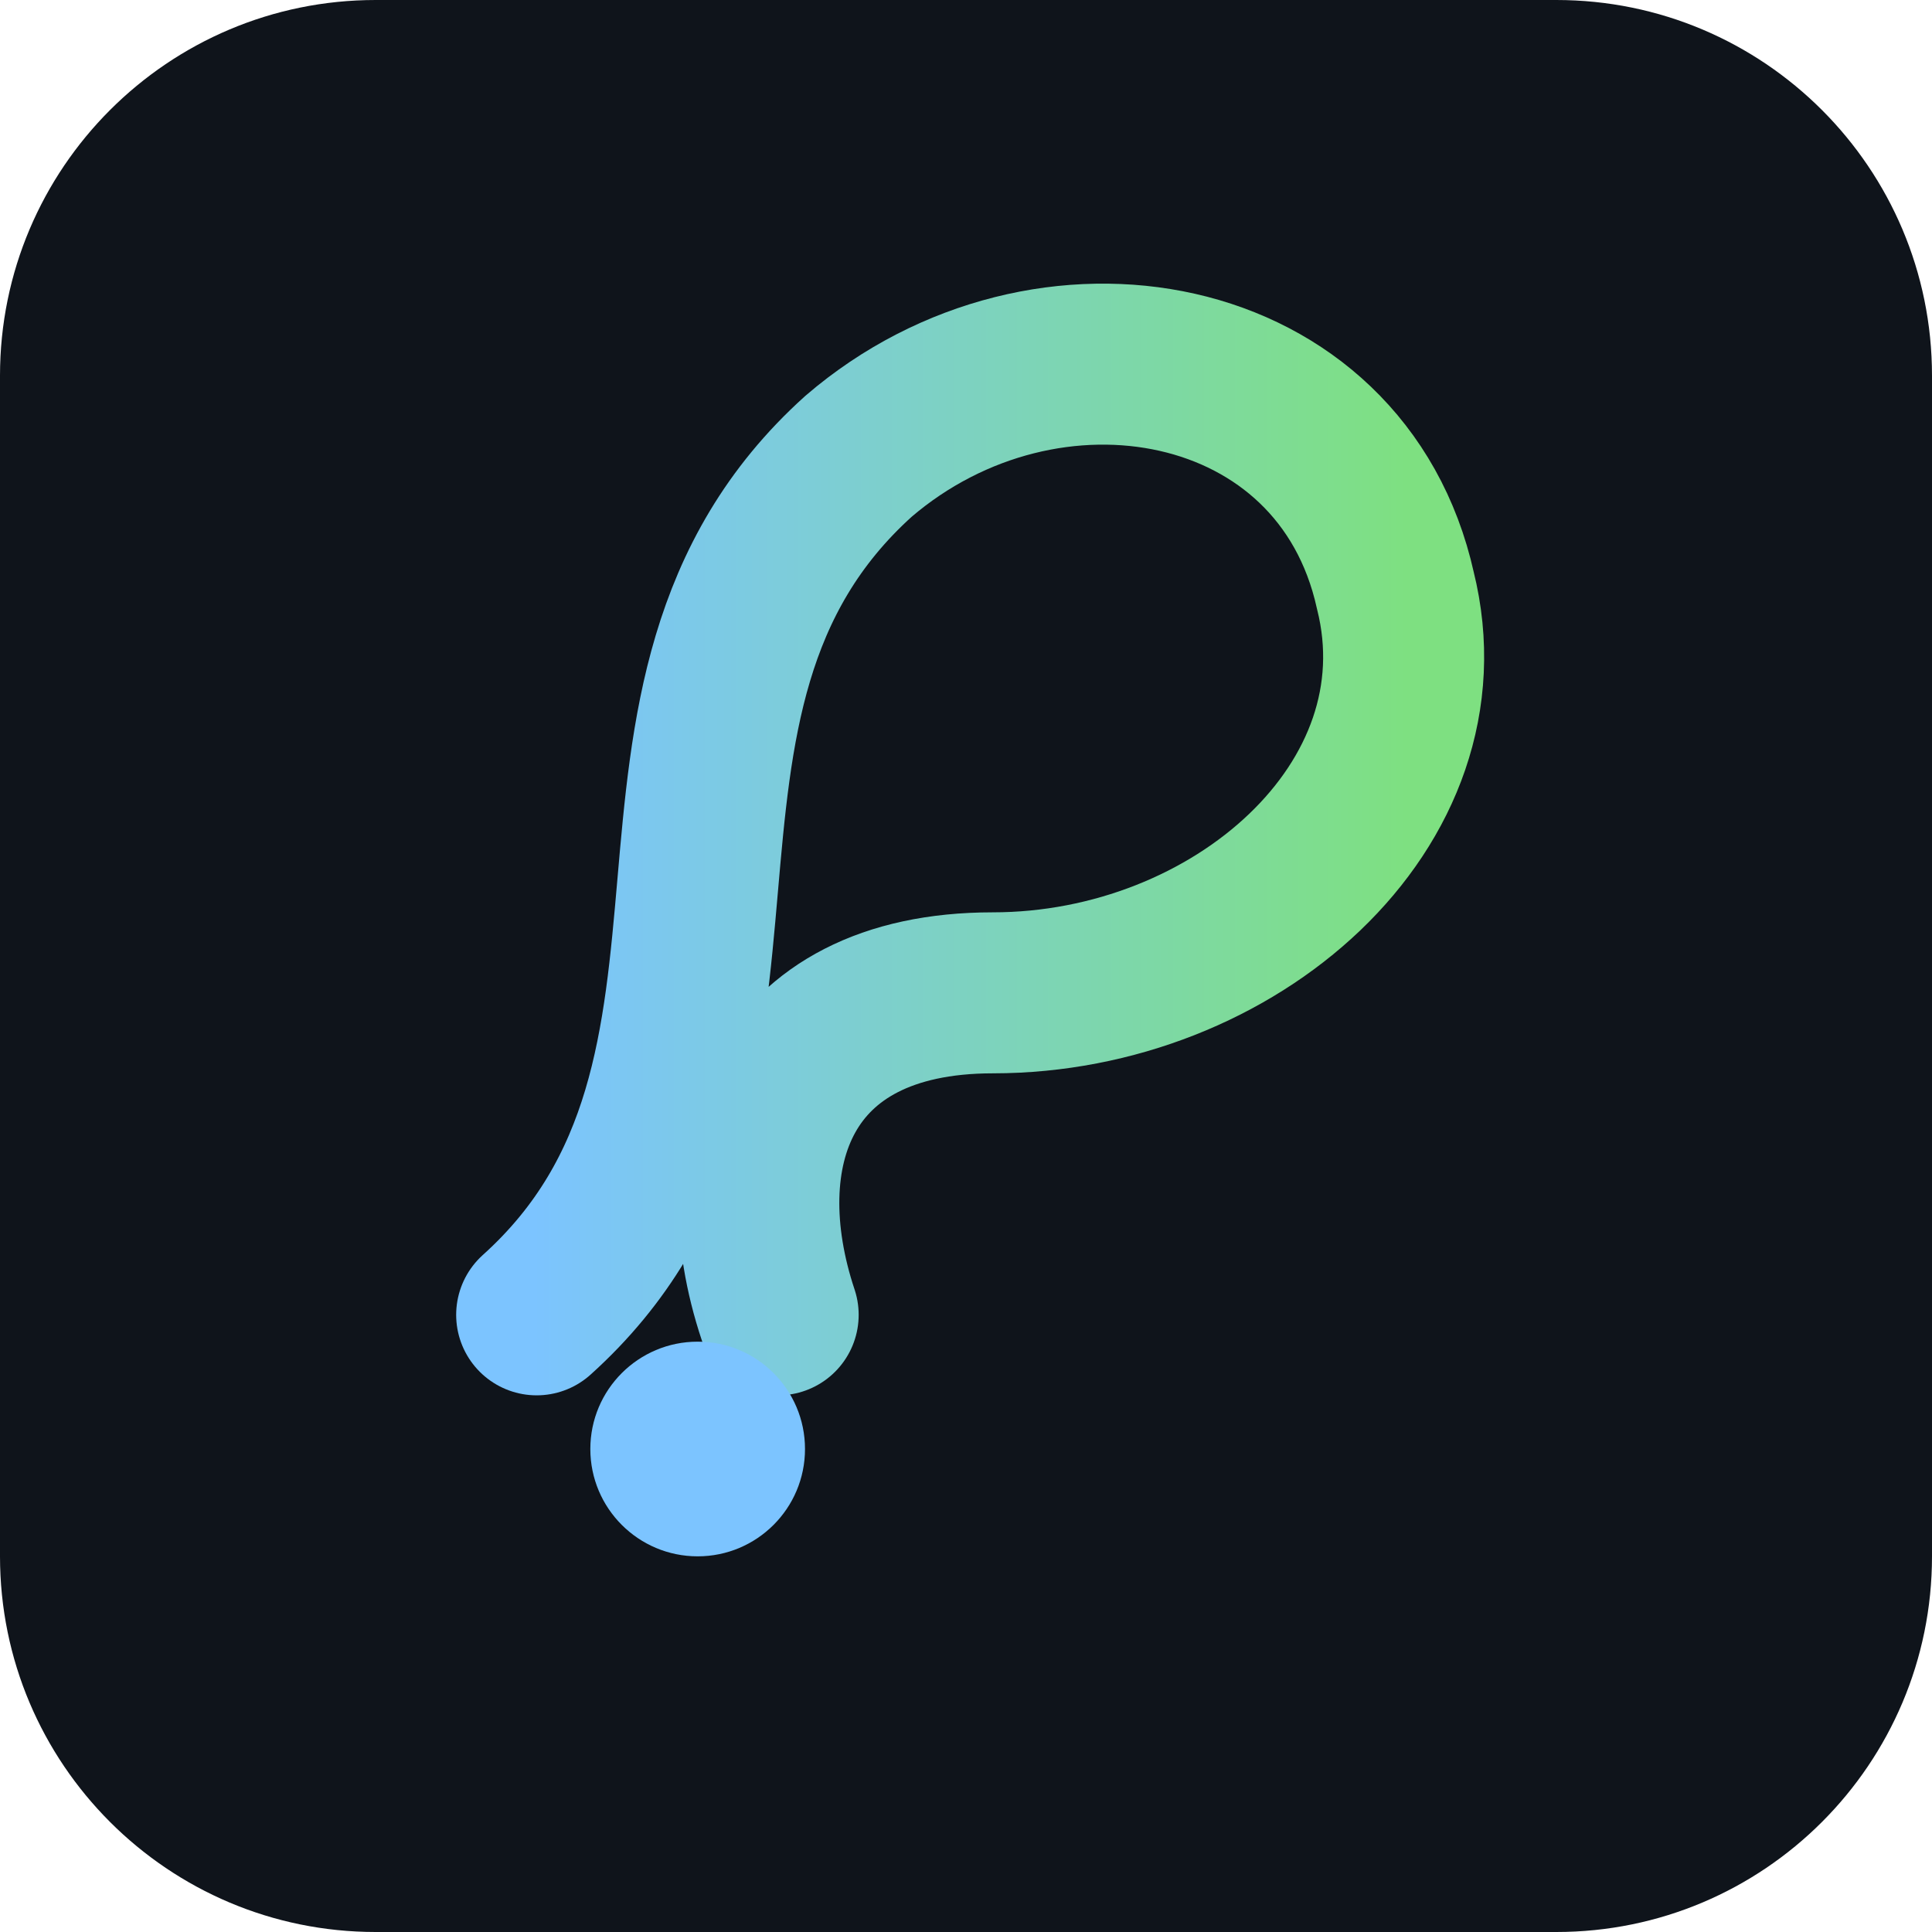
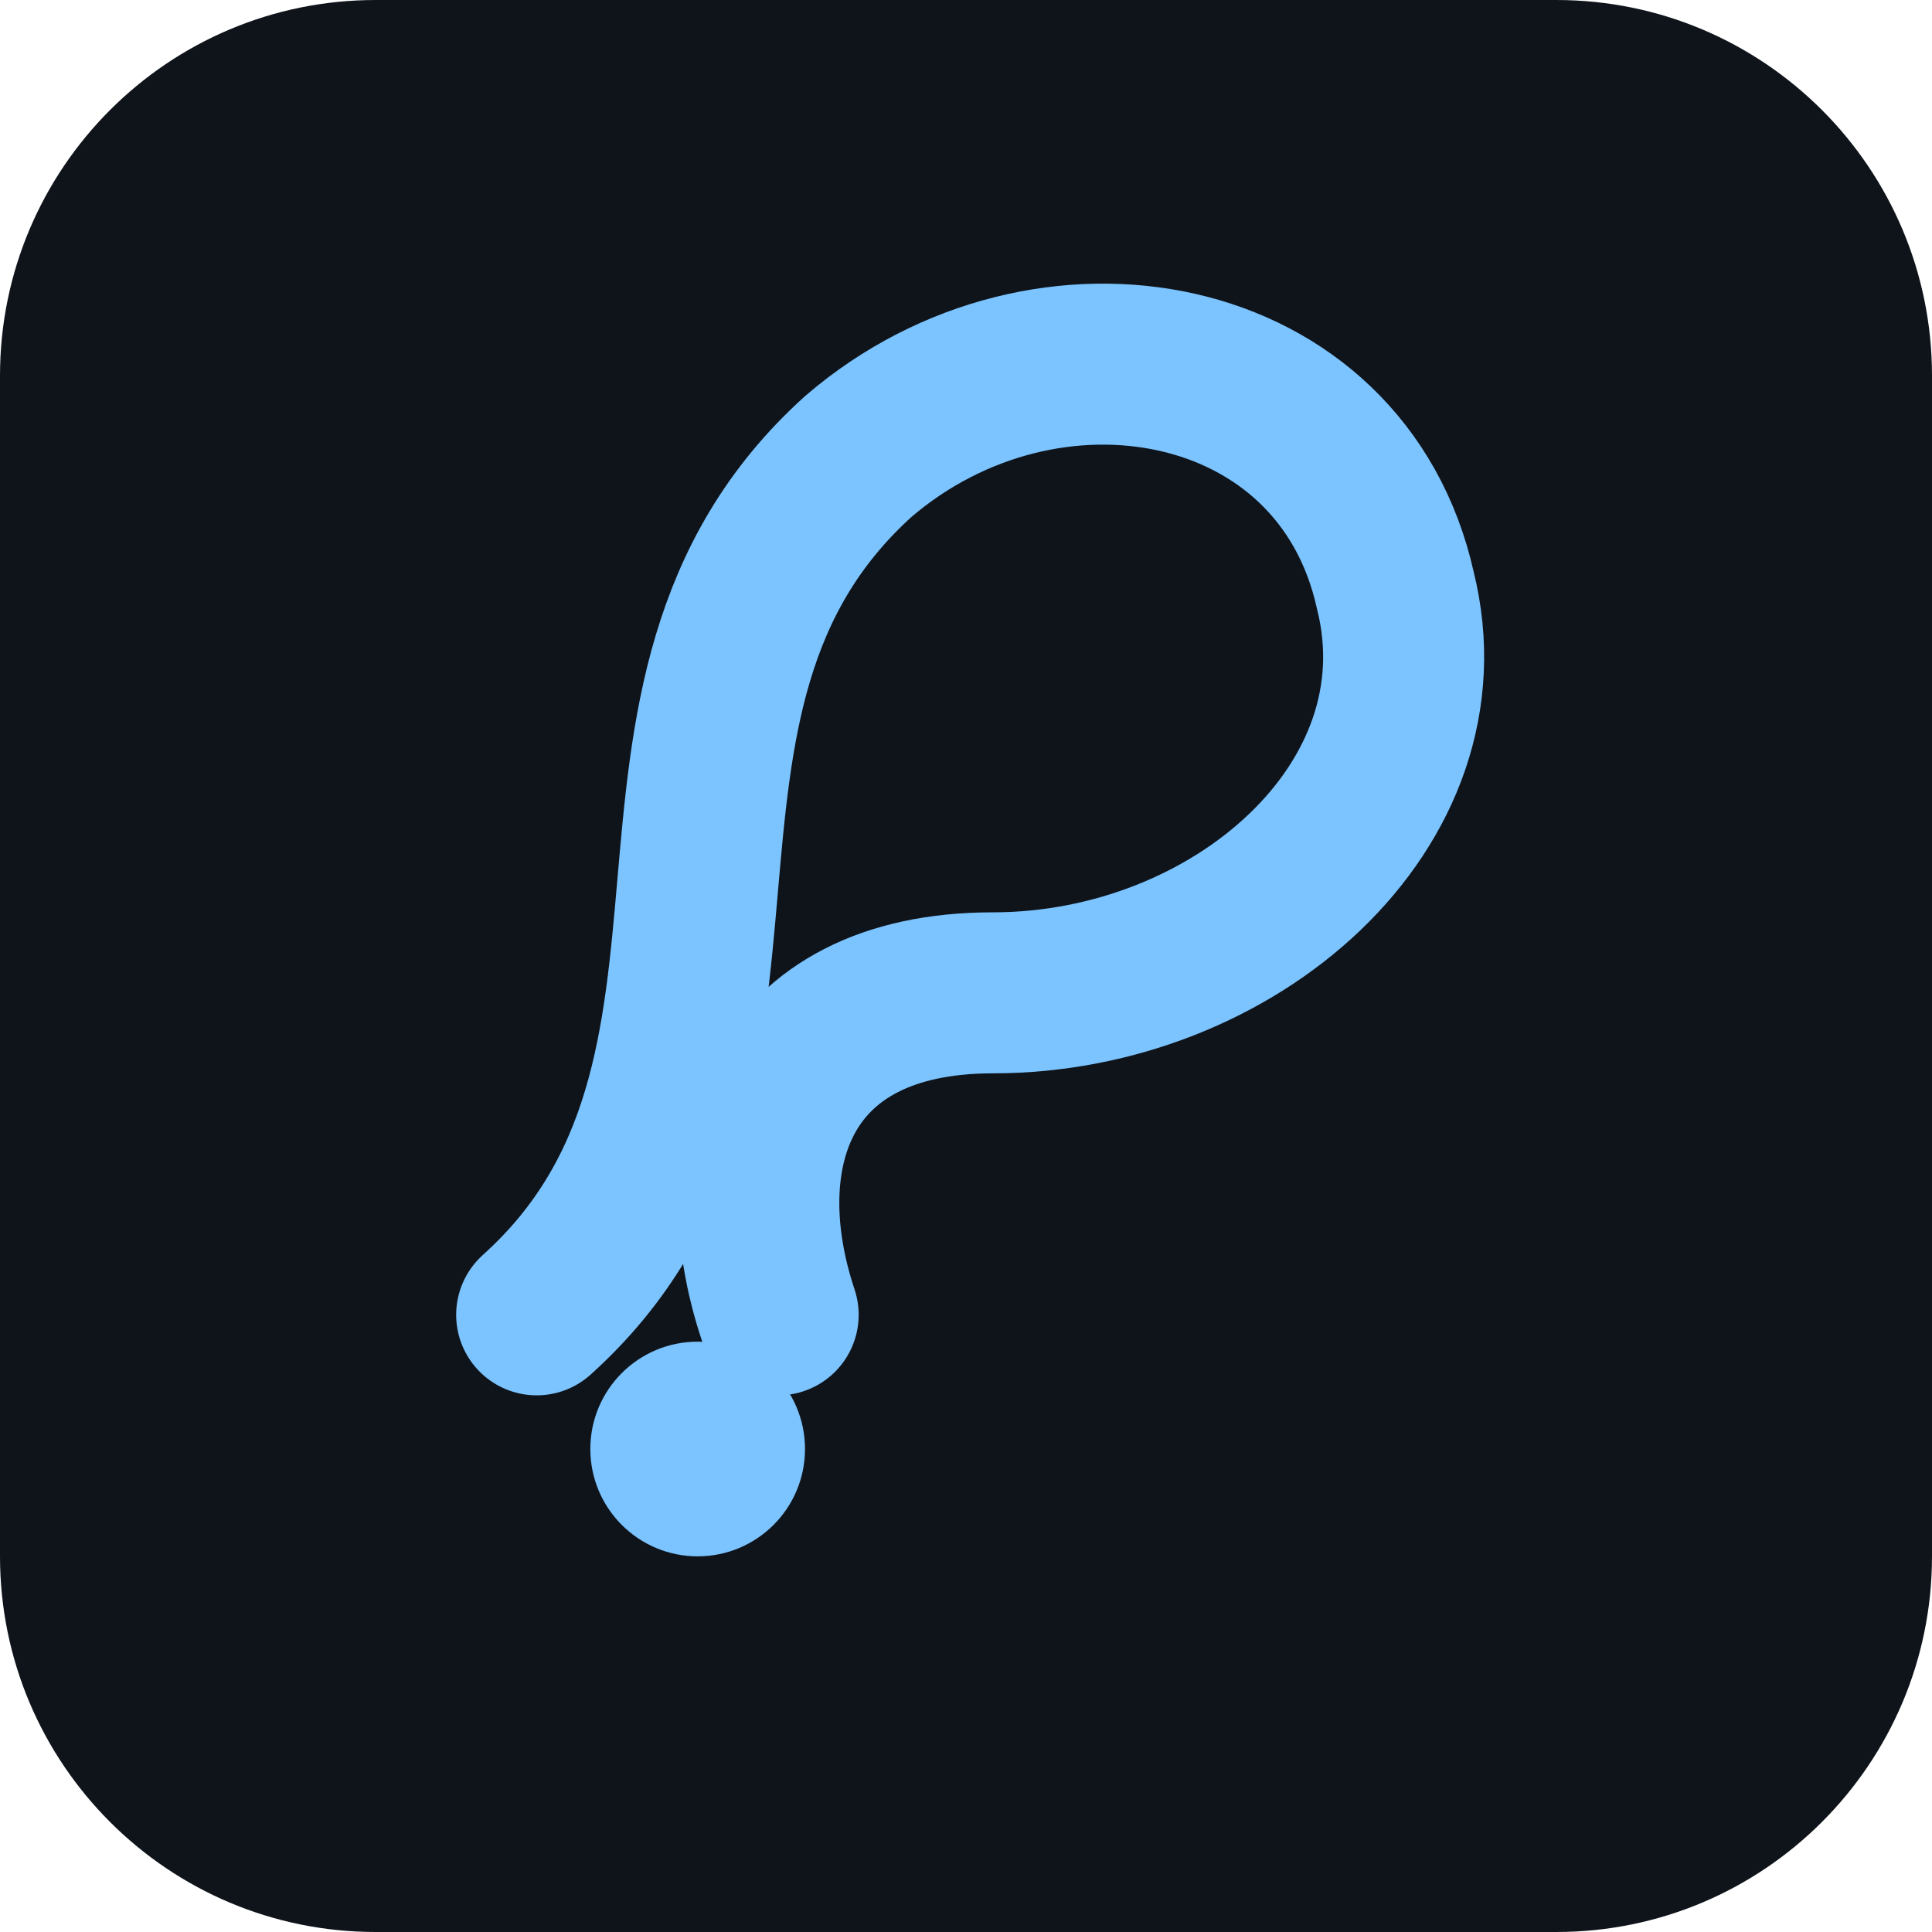
<svg xmlns="http://www.w3.org/2000/svg" viewBox="0 0 72 72">
-   <defs>
-     <linearGradient id="g" x1="0" x2="1">
-       <stop stop-color="#7cc4ff" />
-       <stop offset="1" stop-color="#7ee081" />
-     </linearGradient>
-   </defs>
  <rect width="72" height="72" rx="14" fill="#0f141b" />
-   <path d="M20 49c10-9 2-23 12-32 7-6 18-4 20 5 2 8-6 15-15 15-8 0-10 6-8 12" stroke="url(#g)" stroke-width="6" fill="none" stroke-linecap="round" />
+   <path d="M20 49c10-9 2-23 12-32 7-6 18-4 20 5 2 8-6 15-15 15-8 0-10 6-8 12" stroke="#7cc4ff" stroke-width="6" fill="none" stroke-linecap="round" />
  <circle cx="26" cy="54" r="4" fill="#7cc4ff" />
</svg>
